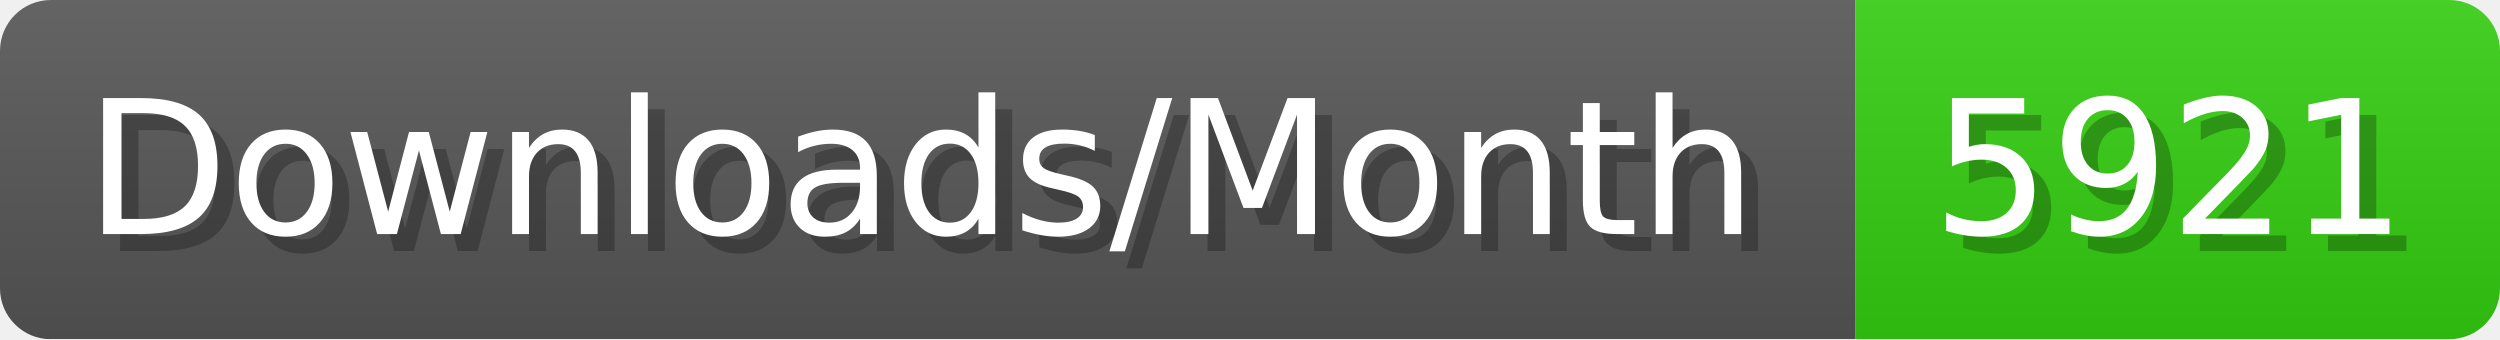
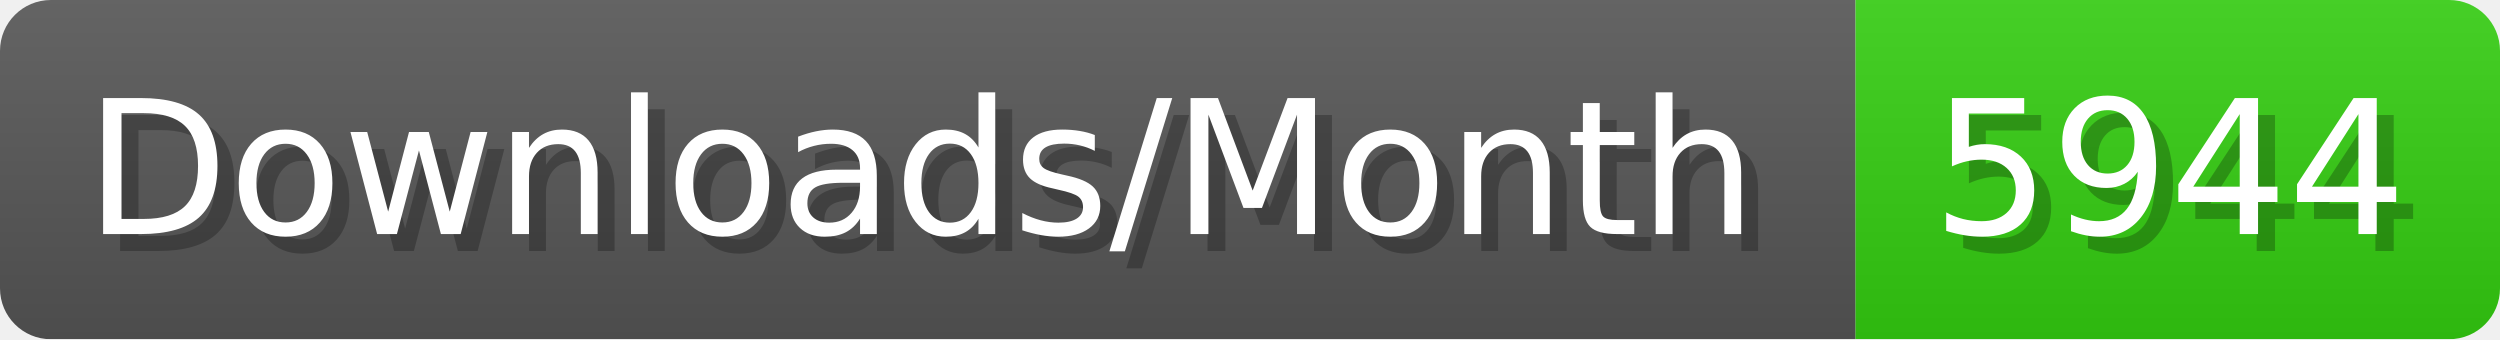
- <svg xmlns="http://www.w3.org/2000/svg" width="147.4" height="20" viewBox="0 0 1474 200" role="img" aria-label="Downloads/Month: 5921">
+ <svg xmlns="http://www.w3.org/2000/svg" width="147.4" height="20" viewBox="0 0 1474 200" role="img" aria-label="Downloads/Month: 5944">
  <linearGradient id="YlXUI" x2="0" y2="100%">
    <stop offset="0" stop-opacity=".1" stop-color="#EEE" />
    <stop offset="1" stop-opacity=".1" />
  </linearGradient>
  <mask id="JHhop">
    <rect width="1474" height="200" rx="30" fill="#FFF" />
  </mask>
  <g mask="url(#JHhop)">
    <rect width="1094" height="200" fill="#555" />
    <rect width="380" height="200" fill="#3C1" x="1094" />
    <rect width="1474" height="200" fill="url(#YlXUI)" />
  </g>
  <g aria-hidden="true" fill="#fff" text-anchor="start" font-family="Verdana,DejaVu Sans,sans-serif" font-size="110">
    <text x="60" y="148" textLength="994" fill="#000" opacity="0.25">Downloads/Month</text>
    <text x="50" y="138" textLength="994">Downloads/Month</text>
-     <text x="1149" y="148" textLength="280" fill="#000" opacity="0.25">5921</text>
-     <text x="1139" y="138" textLength="280">5921</text>
+     <text x="1149" y="148" textLength="280" fill="#000" opacity="0.25">5944</text>
+     <text x="1139" y="138" textLength="280">5944</text>
  </g>
</svg>
